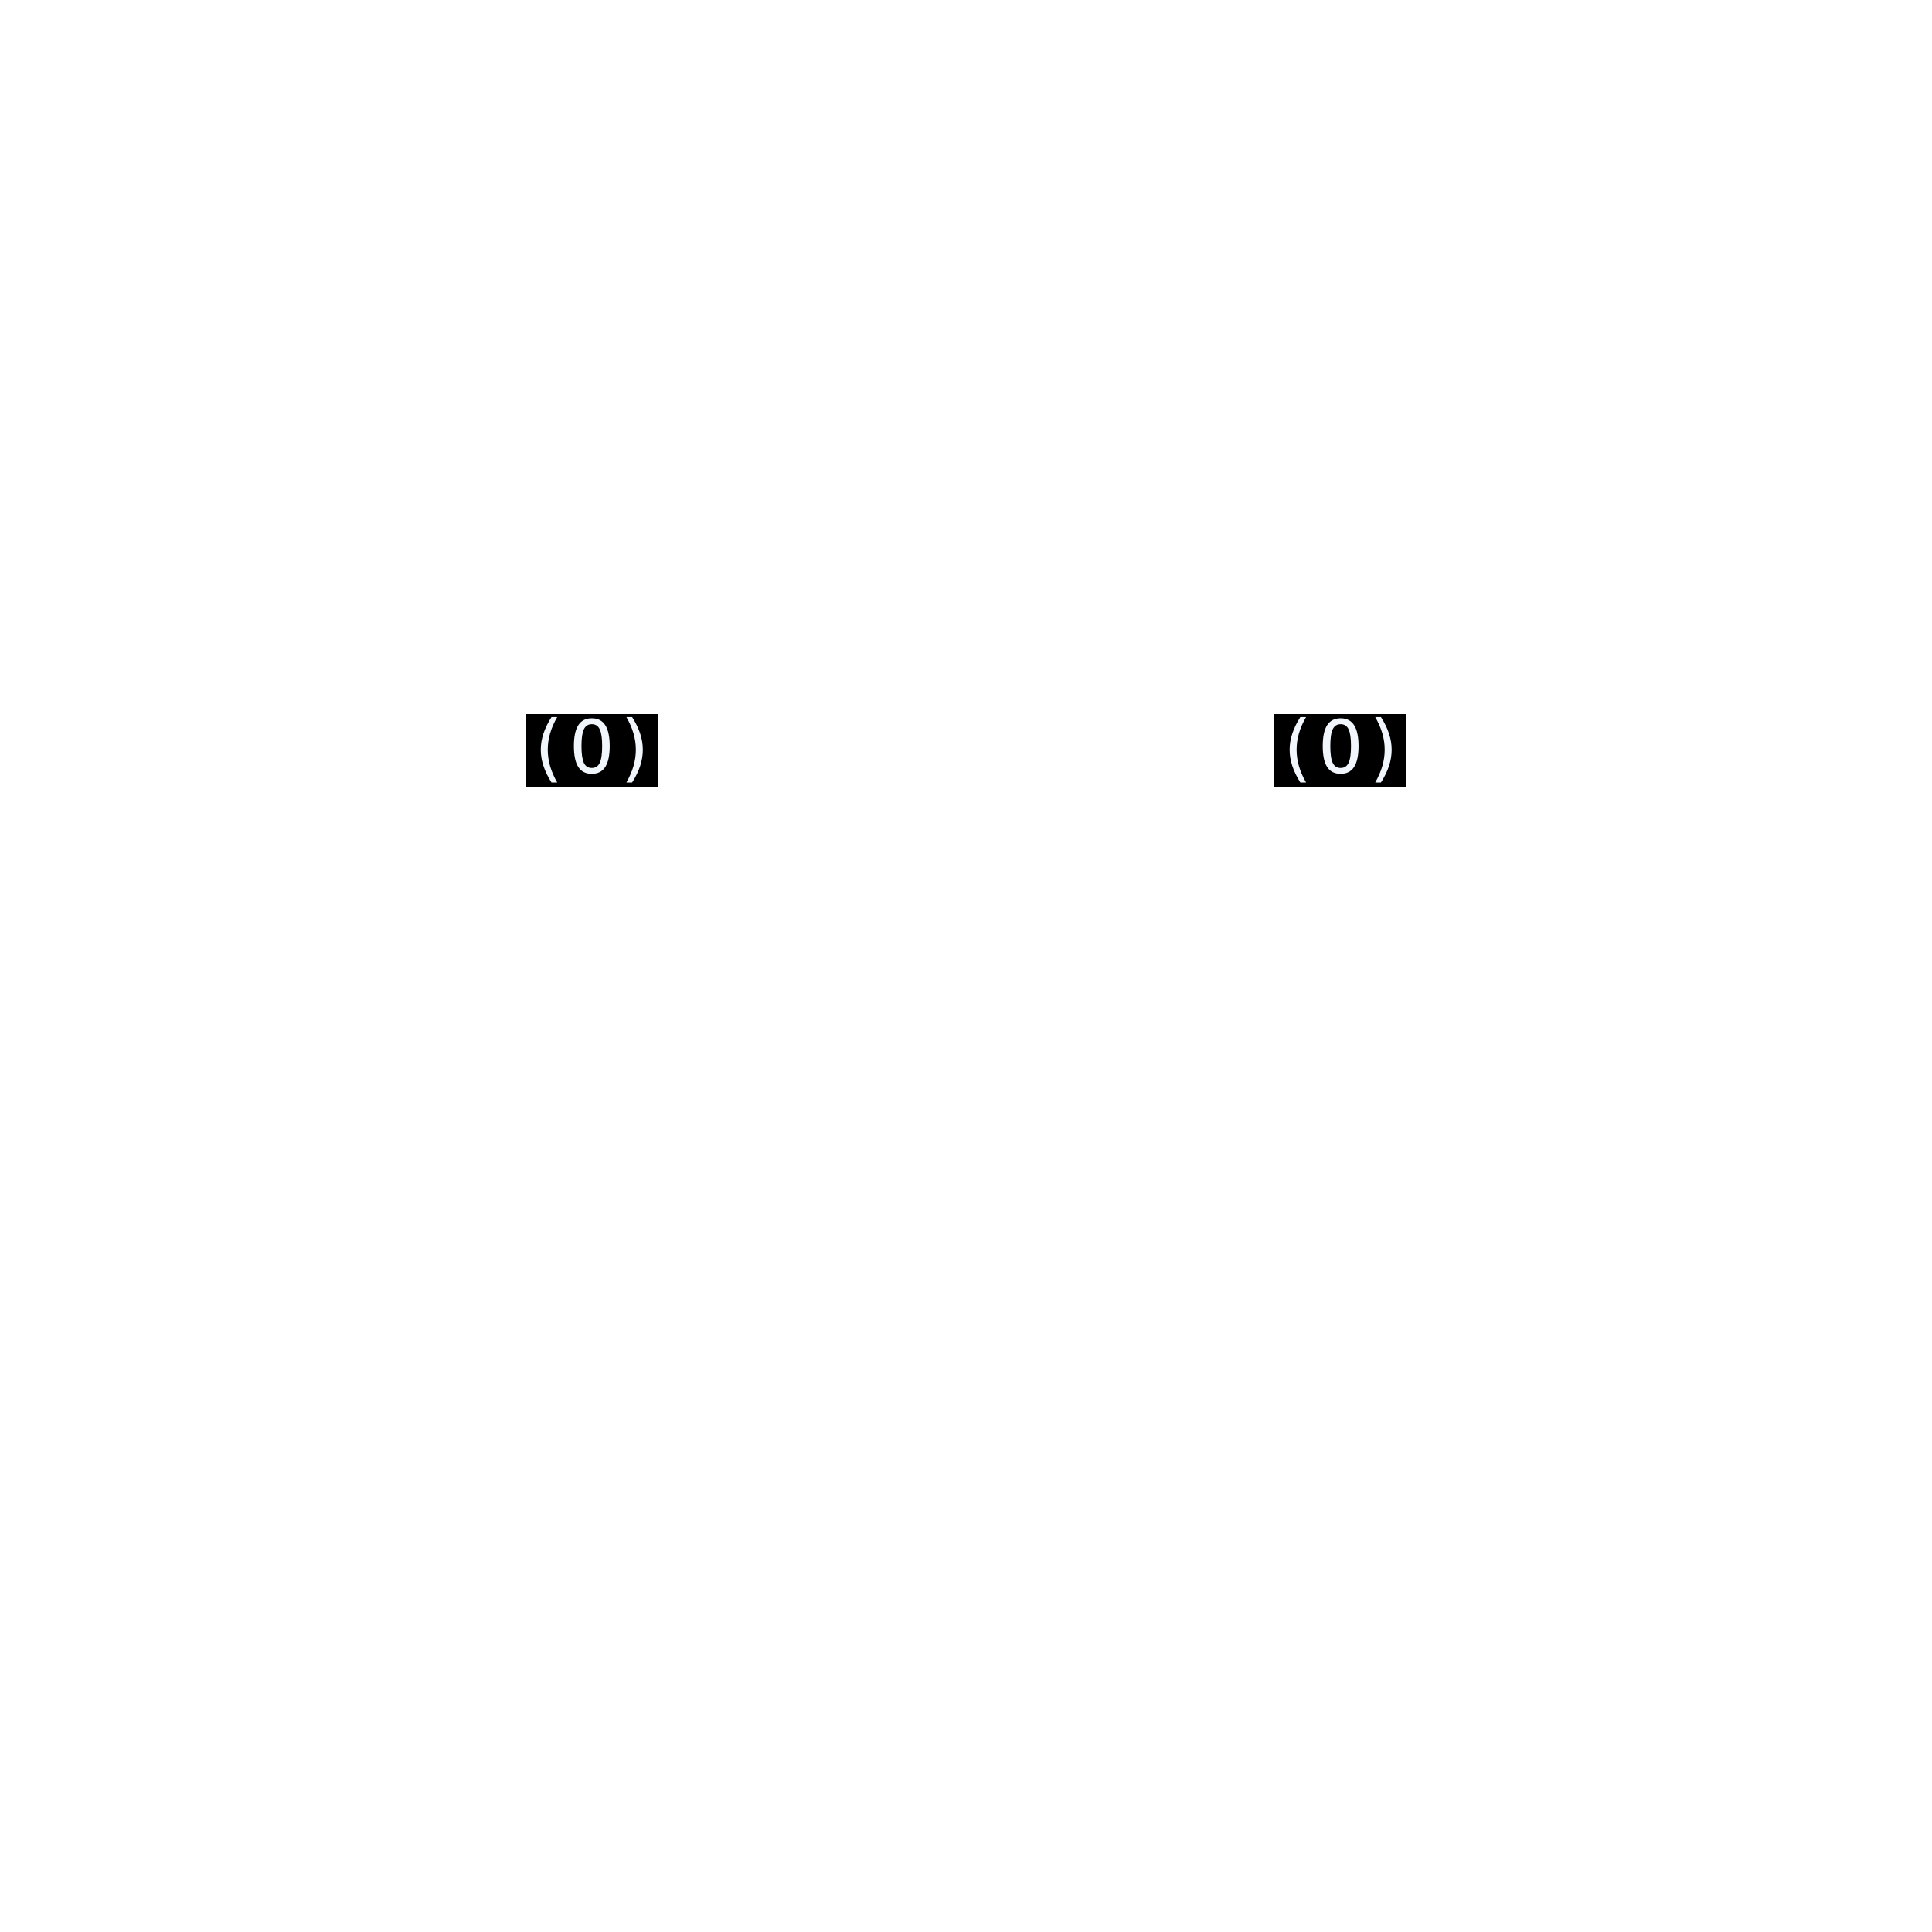
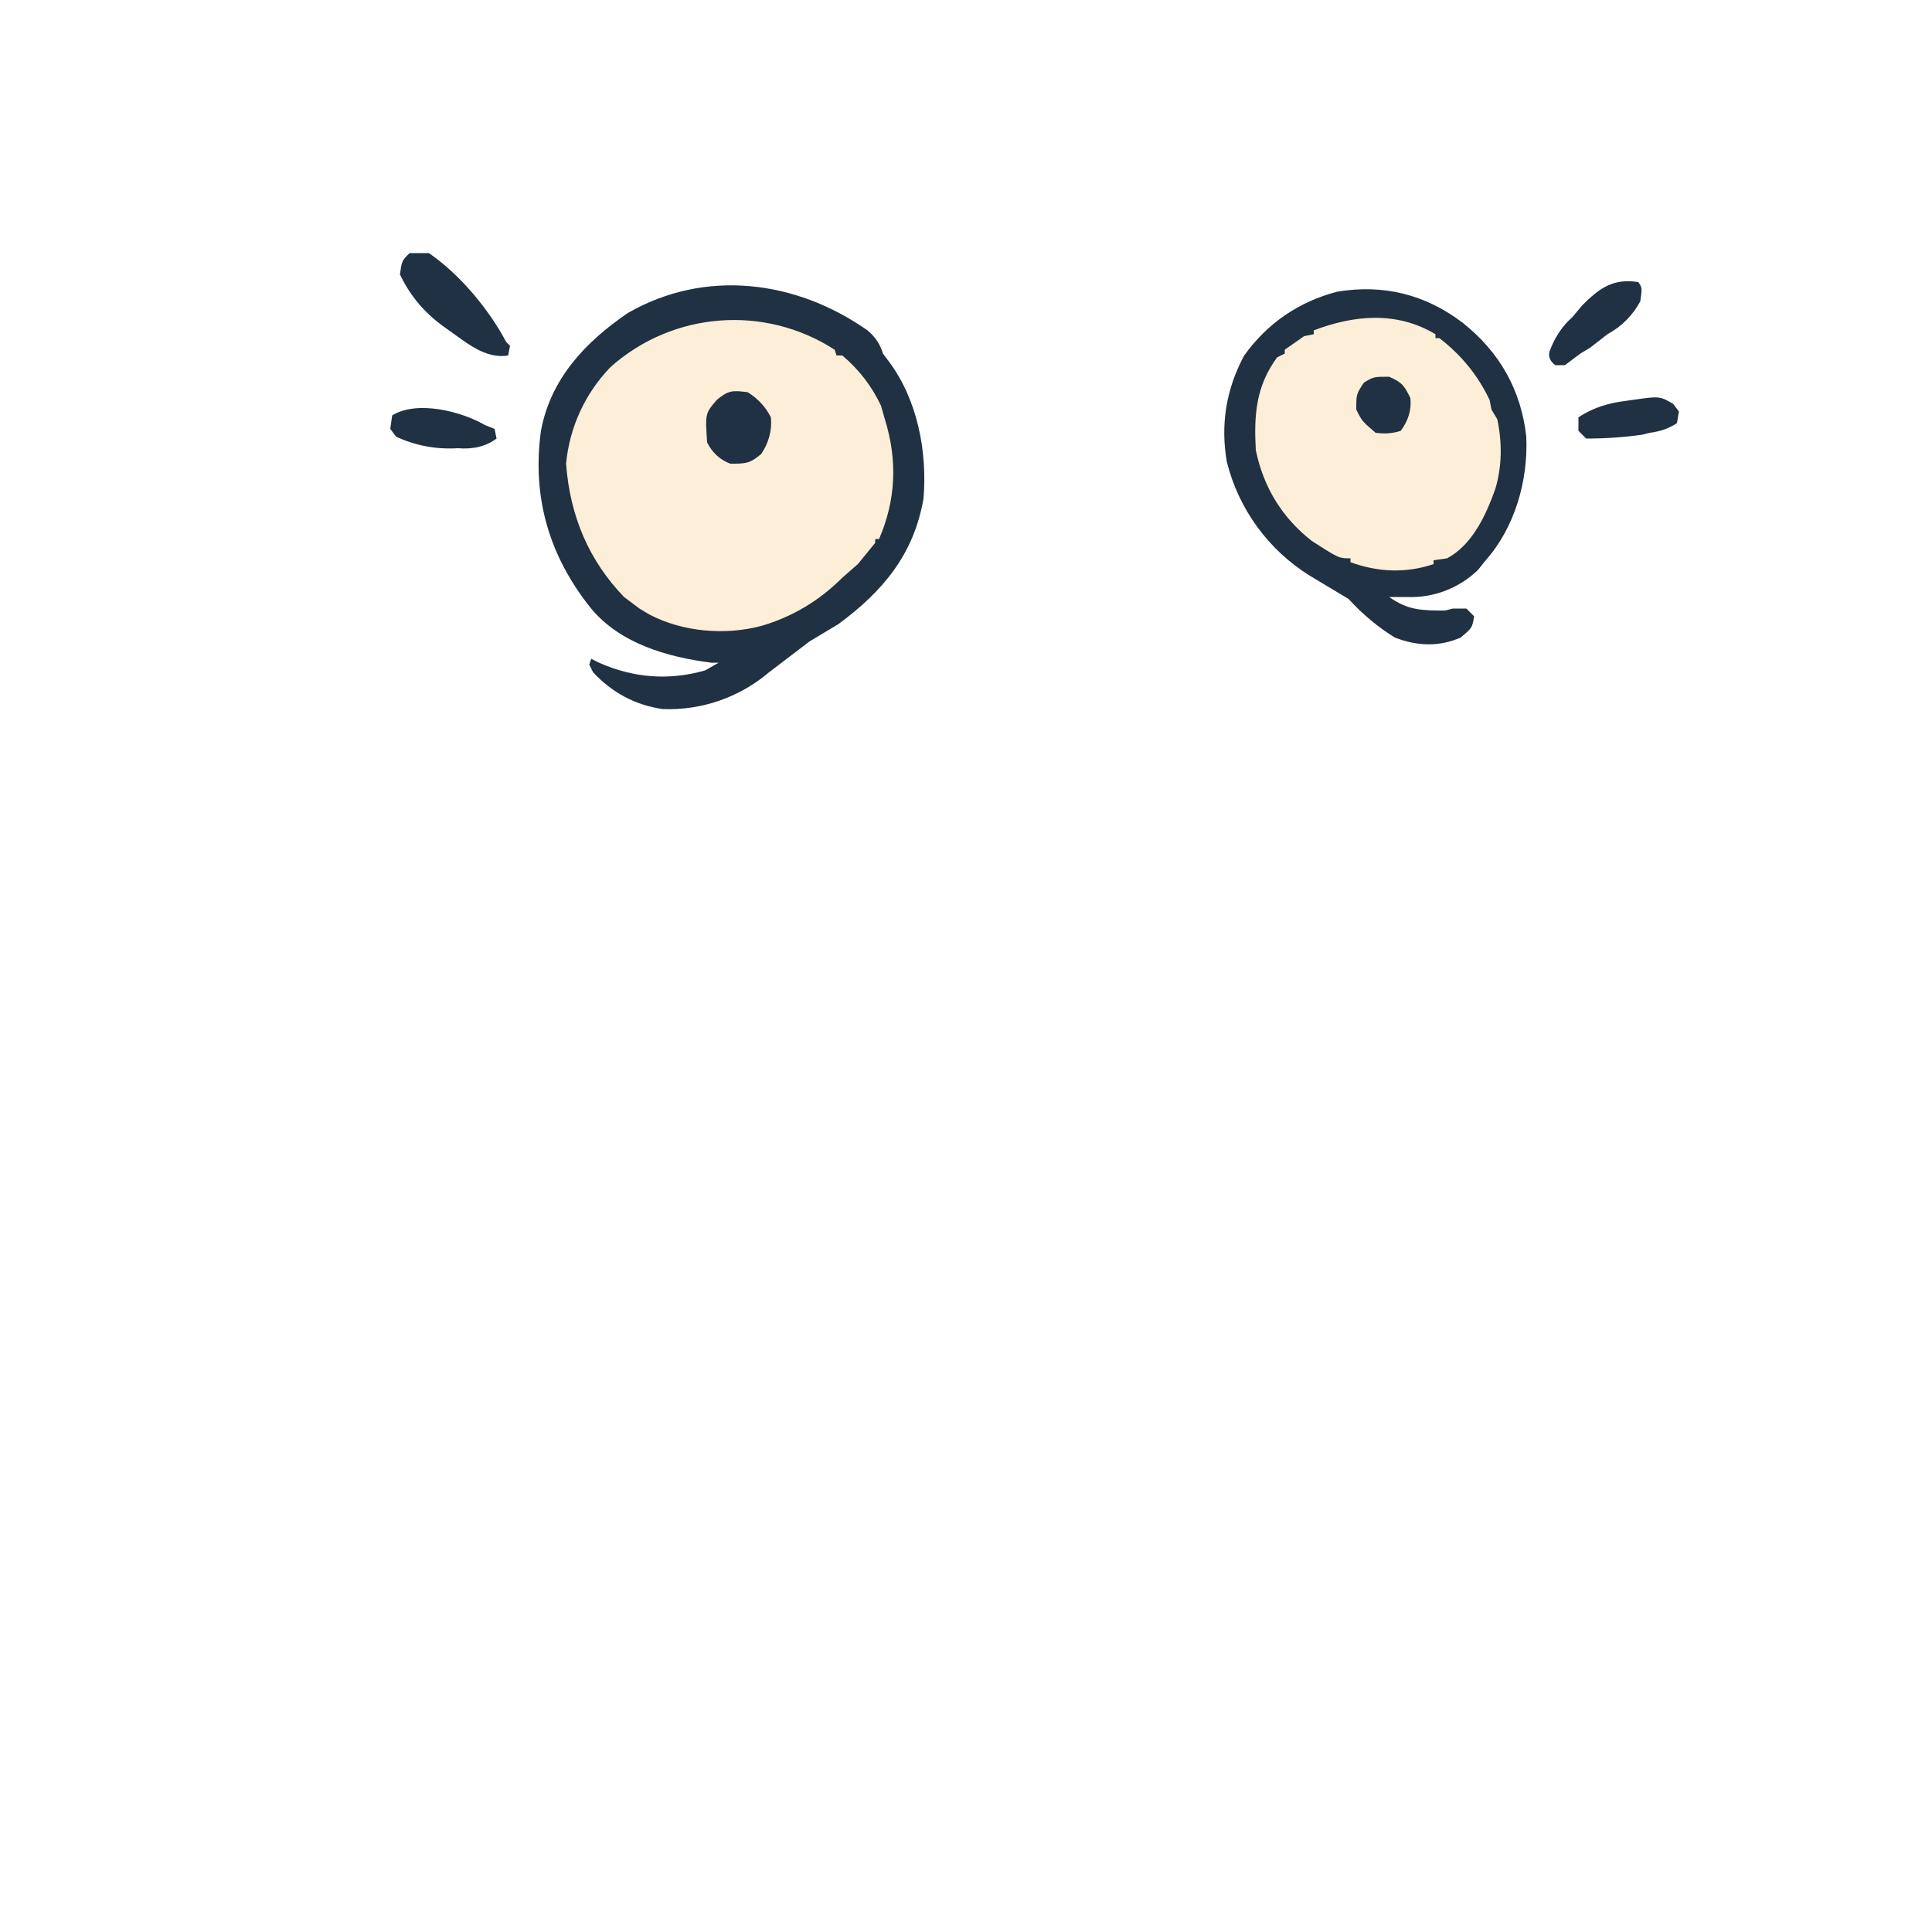
<svg xmlns="http://www.w3.org/2000/svg" viewBox="0 0 1000 1000">
-   <rect x="272.0" y="369.6" width="68.4" height="38" class="s" />
-   <rect x="659.6" y="369.6" width="68.4" height="38" class="s" />
-   <text y="400.0" font-family="monospace" font-size="38" xml:space="preserve">
-     <tspan x="272.0" fill="#f0f6fc">(O)</tspan>
-     <tspan x="659.6" fill="#f0f6fc">(O)</tspan>
-   </text>
+   <path fill="#FCEED7" d="M449 171q6 5 8 12l3 4c15 20 20 47 18 71-5 29-21 48-44 65l-15 9-21 16a80 80 0 0 1-55 19q-21-3-36-19l-2-4 1-3 4 2q27 12 55 4l7-4h-4c-23-3-47-10-62-28q-33-41-26-92c5-27 23-46 45-61 40-23 87-17 124 9m308-4q29 23 33 59c1 23-6 47-21 64l-4 5a50 50 0 0 1-37 14h-9c10 7 17 7 29 7l4-1h7l4 4c-1 6-1 6-7 11q-16 7-34 0-13-8-24-20l-20-12a97 97 0 0 1-43-59q-5-29 9-55 18-25 48-33 36-6 65 16" />
+   <path fill="#1F3142" d="M449 171q6 5 8 12l3 4c15 20 20 47 18 71-5 29-21 48-44 65l-15 9-21 16a80 80 0 0 1-55 19q-21-3-36-19l-2-4 1-3 4 2q27 12 55 4l7-4h-4c-23-3-47-10-62-28q-33-41-26-92c5-27 23-46 45-61 40-23 87-17 124 9m-133 19a83 83 0 0 0-23 50q3 41 30 69l8 6 5 3c17 9 39 11 58 6q24-7 42-25l8-7 9-11v-2h2q13-30 3-62l-2-7q-7-15-20-26h-3l-1-3a96 96 0 0 0-116 9m441-23q29 23 33 59c1 23-6 47-21 64l-4 5a50 50 0 0 1-37 14h-9c10 7 17 7 29 7l4-1h7l4 4c-1 6-1 6-7 11q-16 7-34 0-13-8-24-20l-20-12a97 97 0 0 1-43-59q-5-29 9-55 18-25 48-33 36-6 65 16m-77 4v2l-5 1-10 7v2l-4 2c-11 15-12 30-11 48q6 29 29 47c14 9 14 9 20 9v2q22 8 43 1v-2l7-1c13-7 20-22 25-36q5-17 1-36l-3-5-1-5q-9-19-26-32h-2v-2c-20-12-42-10-63-2m-458-40c16 11 31 29 40 46l2 2-1 5c-12 2-22-7-32-14q-16-11-24-28c1-7 1-7 5-11z" />
+   <path fill="#1F3142" d="M387 203q8 5 12 13 1 10-5 19c-6 5-8 5-16 5q-8-3-12-11c-1-15-1-15 5-22 6-5 8-5 16-4m461-57c2 3 2 3 1 10q-6 11-17 17l-9 7-5 3-8 6h-5q-4-3-3-7 4-11 12-18l5-6c9-9 16-14 29-12m-597 74 5 2 1 5q-8 6-20 5-17 1-32-6l-3-4 1-7c13-8 36-2 48 5m615-11 3 4-1 6q-6 4-14 5l-4 1q-14 2-29 2l-4-4v-7q9-6 21-8l7-1c14-2 14-2 21 2m-147-14c7 3 8 5 11 11q1 9-5 17-6 2-13 1c-7-6-7-6-10-12 0-8 0-8 4-14 5-3 5-3 13-3" />
</svg>
